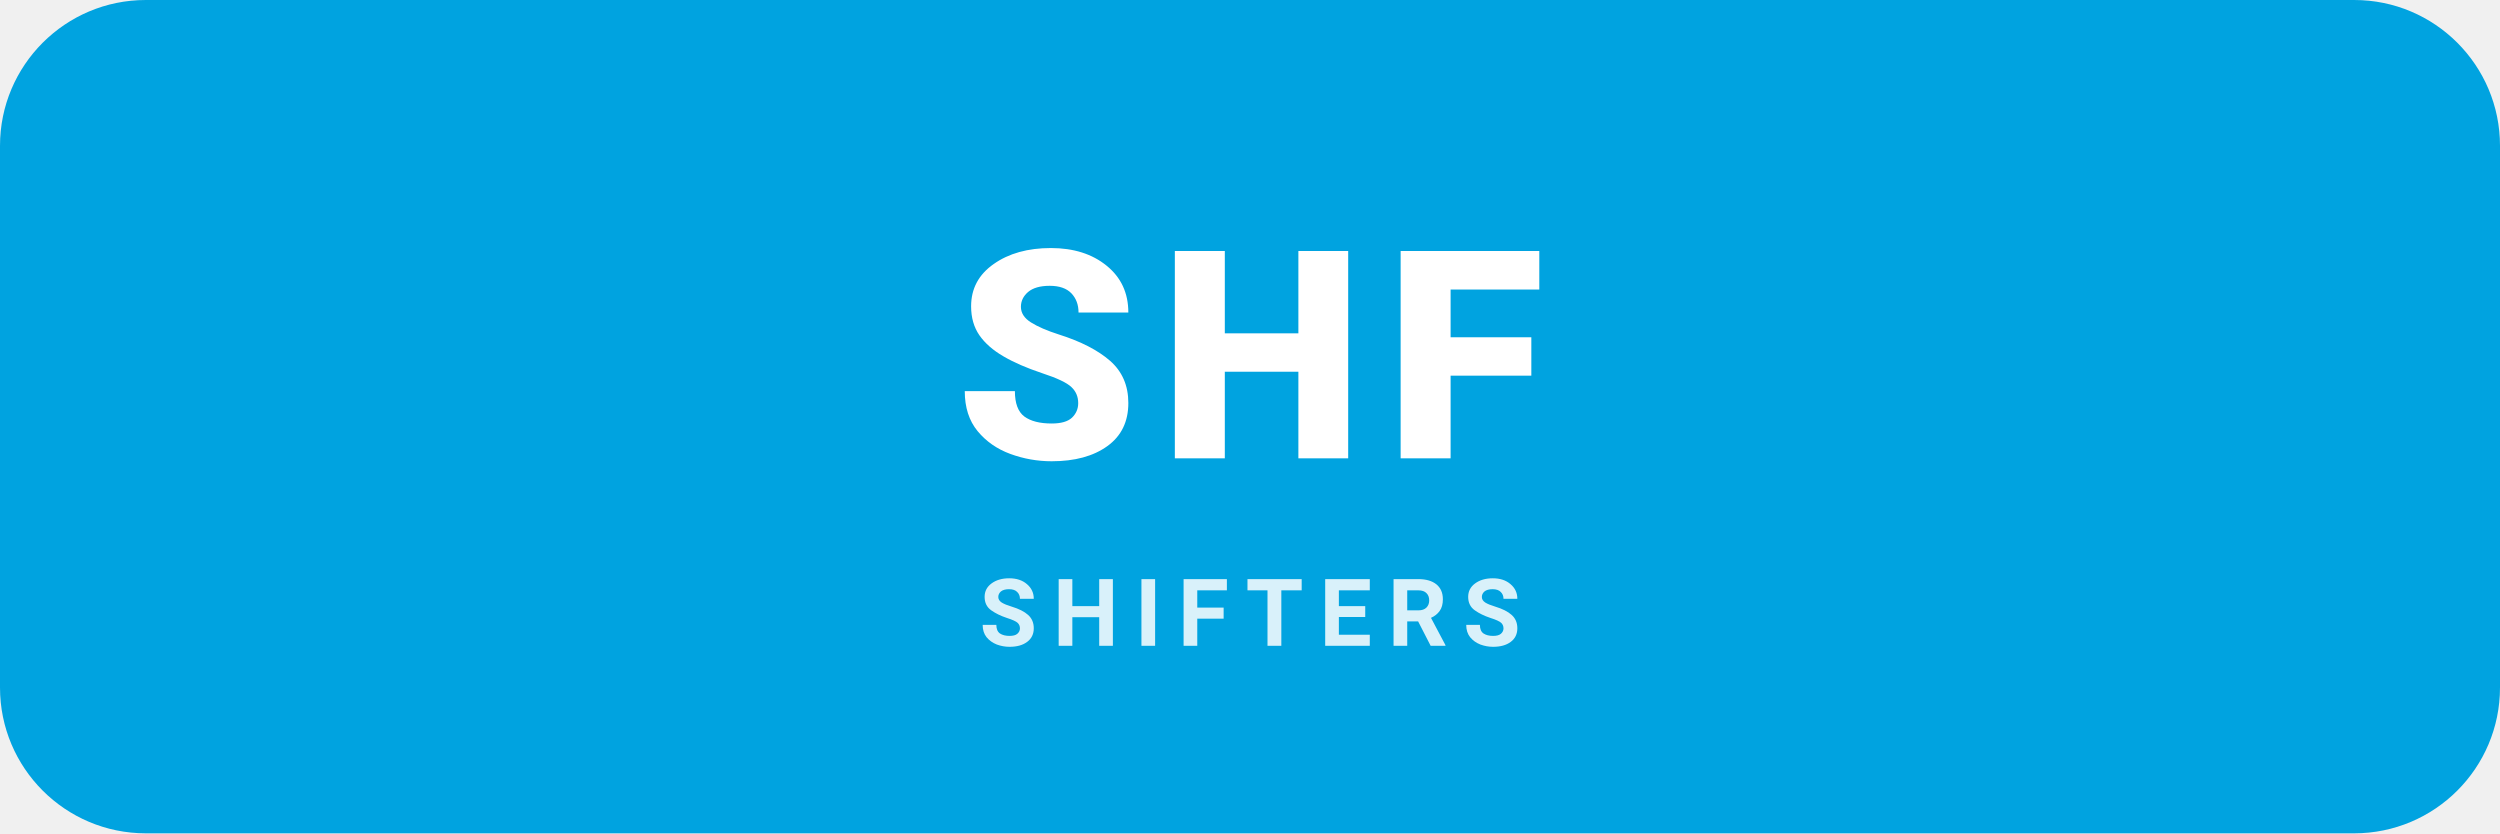
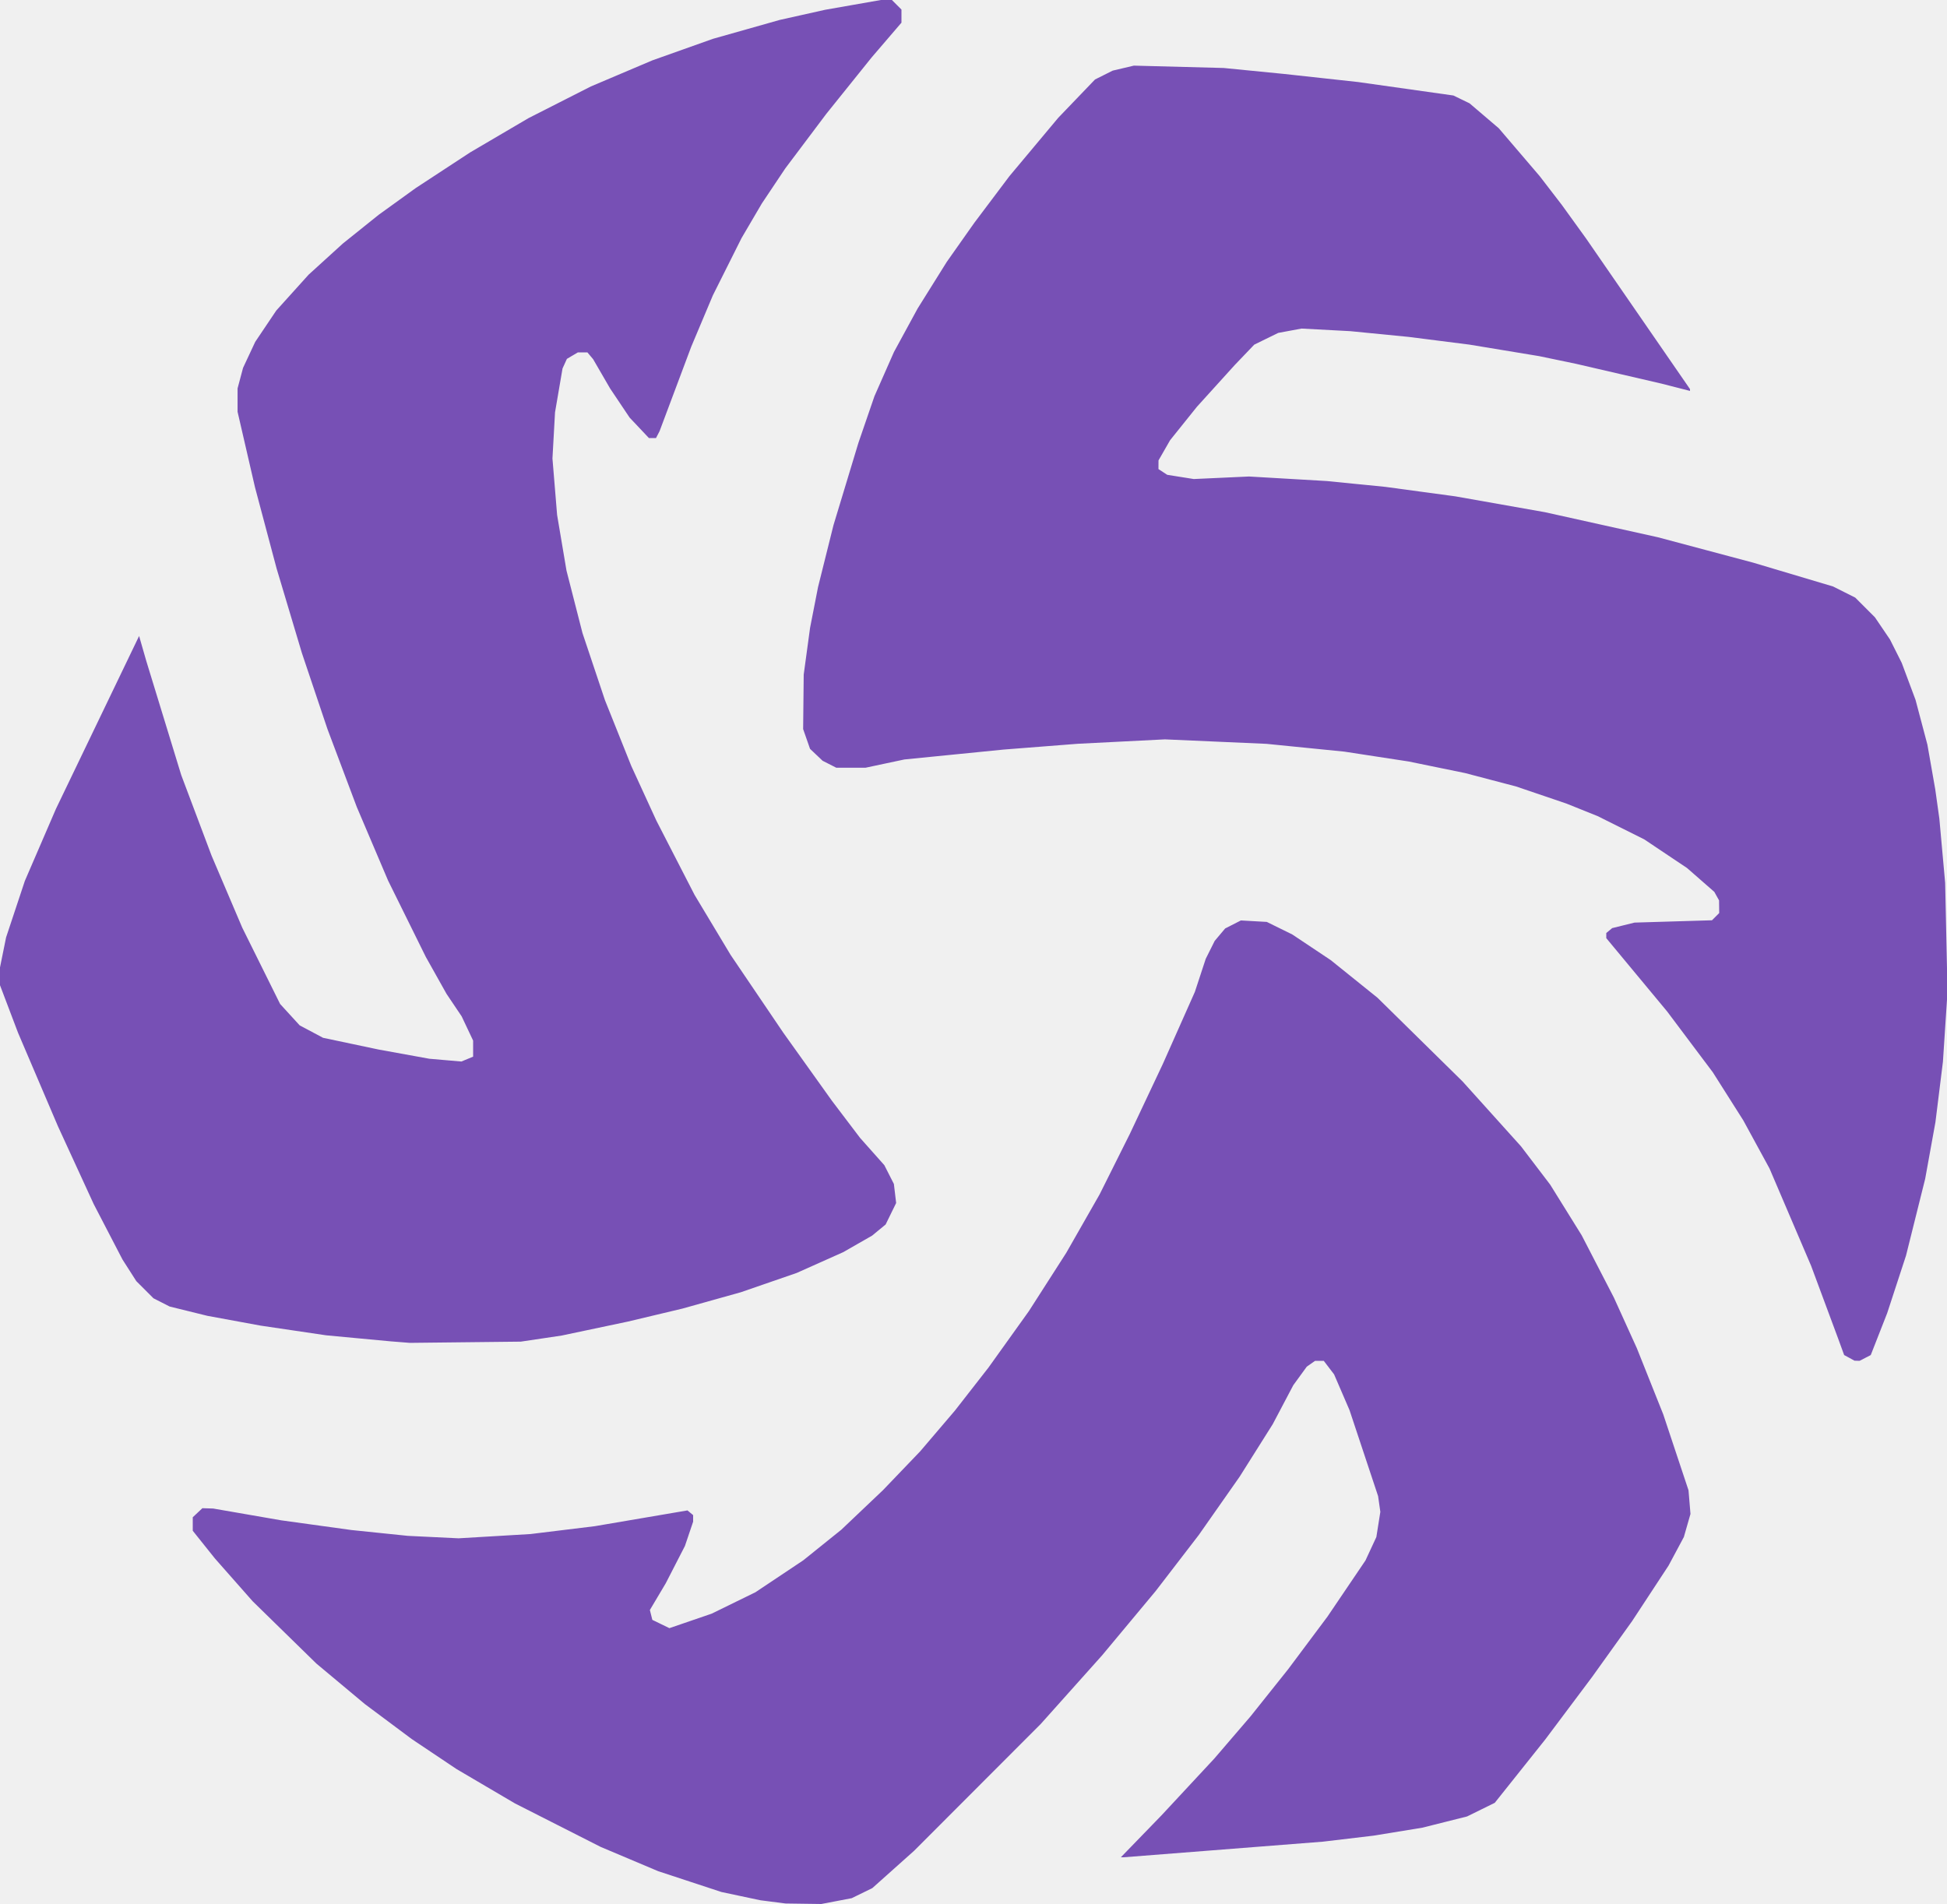
- <svg xmlns="http://www.w3.org/2000/svg" viewBox="0 0 240 80" width="240" height="80">
-   <rect width="240" height="80" rx="14" fill="#00A3E0" />
-   <text x="120" y="44" font-family="-apple-system, BlinkMacSystemFont, 'Segoe UI', Roboto, Helvetica, Arial, sans-serif" font-size="28" font-weight="900" fill="#FFFFFF" text-anchor="middle" letter-spacing="2">SHF</text>
-   <text x="120" y="62" font-family="-apple-system, BlinkMacSystemFont, 'Segoe UI', Roboto, Helvetica, Arial, sans-serif" font-size="9" font-weight="700" fill="#FFFFFF" opacity="0.85" text-anchor="middle" letter-spacing="1.5">SHIFTERS</text>
+ <svg xmlns="http://www.w3.org/2000/svg" width="1000" height="978" viewBox="0 0 1000 978">
+   <image width="1000" height="978" preserveAspectRatio="none" />
+   <path d="m412.662 977.873-9.162-.127-6.5-.836-6.5-.836-10-2.123-10-2.124-16.23-5.343-16.23-5.344-14.77-6.235-14.77-6.235-22-11.165-22-11.164-15-8.82-15-8.822-11.5-7.705-11.5-7.705-12.055-8.995-12.056-8.995-12.444-10.4L162.5 854.5l-16.365-16-16.365-16-9.7-11-9.7-11-5.685-7.11L99 786.278v-6.93l2.477-2.328 2.477-2.327 2.773.086 2.773.086L127 777.9l17.5 3.033 18 2.487 18 2.488 14.5 1.496 14.5 1.496 13 .631 13 .63 18.5-1.096 18.5-1.097 16.5-2.016 16.5-2.016 23.798-4.05 23.797-4.051 1.452 1.205 1.453 1.206v3.367l-2.105 6.234-2.105 6.234-4.927 9.588-4.926 9.589-4.079 6.865-4.078 6.865.635 2.532.636 2.532 4.38 2.128 4.382 2.129 10.843-3.719 10.844-3.718 11.254-5.505 11.255-5.505 12.288-8.206 12.288-8.206 9.771-7.86 9.772-7.859 10.686-10.15 10.686-10.149 9.551-9.965 9.551-9.966 8.953-10.5 8.952-10.5 8.578-11 8.578-11 10.38-14.5 10.378-14.5 9.616-15 9.616-15 8.56-15 8.56-15 7.745-15.5 7.746-15.5 8.49-18 8.492-18 8.223-18.5 8.222-18.5 2.794-8.5 2.794-8.5 2.305-4.607 2.305-4.608 2.681-3.186 2.682-3.187 4.037-2.06 4.038-2.06 6.653.377 6.653.376 6.546 3.222 6.547 3.223 9.887 6.598 9.887 6.598 12 9.657 12 9.657 21.845 21.493 21.845 21.494 15.012 16.672 15.012 16.673 7.49 9.834 7.49 9.834 8.082 13 8.082 13 8.271 16 8.272 16 5.9 13 5.9 13 6.782 17 6.783 17 6.487 19.5 6.486 19.5.503 6.072.503 6.072-1.699 5.928-1.7 5.928-3.925 7.33-3.925 7.331-9.36 14.261-9.36 14.26-10.323 14.41-10.322 14.408-11.99 16-11.989 16-12.961 16.262-12.962 16.263-7.115 3.504-7.114 3.503-11.5 2.887-11.5 2.887-12.5 2.04-12.5 2.041-13 1.545-13 1.545-51.149 4.012L577.203 954h-1.52l10.42-10.75 10.42-10.75 13.587-14.608 13.586-14.608 9.292-10.824 9.291-10.824 9.66-12.108 9.659-12.108 10.098-13.514 10.099-13.513 9.763-14.426 9.762-14.427 2.796-6.02 2.796-6.02 1.022-6.46 1.022-6.46-.573-4.04-.574-4.04-7.337-22.078-7.337-22.077-3.962-9.19-3.962-9.19-2.656-3.482-2.657-3.483h-4.453l-2.133 1.494-2.133 1.494-3.46 4.756-3.46 4.756-5.274 10-5.274 10-8.505 13.5-8.506 13.5-10.513 15-10.514 15-11.065 14.39-11.066 14.39-13.73 16.482-13.731 16.482-15.76 17.628-15.762 17.628-32.53 32.58-32.529 32.579-10.735 9.59-10.735 9.59-5.283 2.584-5.283 2.585-7.82 1.496-7.82 1.496ZM953.8 698.96l-1.3-.04-2.662-1.446-2.662-1.445-1.555-4.265-1.555-4.264-6.93-18.655-6.93-18.654-10.685-25.002-10.683-25-6.729-12.345-6.728-12.344-7.813-12.33-7.813-12.33-11.764-15.67-11.764-15.67-15.614-18.809L825 481.883v-2.638l1.515-1.257 1.515-1.257 5.735-1.417 5.735-1.417 19.899-.597 19.898-.597 1.852-1.852L883 469l-.035-3.25-.036-3.25-1.218-2.19-1.218-2.192-6.996-6.12-6.997-6.12-11-7.366-11-7.366-12-5.988-12-5.988-8-3.211-8-3.212-12.881-4.376-12.881-4.377-13.12-3.45-13.118-3.45-14.5-2.976-14.5-2.975-16.5-2.528-16.5-2.53-20-2.003-20-2.003-26.092-1.15-26.093-1.15-22.407 1.135-22.408 1.136-19 1.483-19 1.484-25.5 2.543-25.5 2.544-10 2.126-10 2.126-7.5-.01-7.5-.01-3.5-1.78-3.5-1.78-3.227-3.063-3.228-3.062-1.772-5.076-1.773-5.075.147-14 .147-14 1.632-12 1.632-12 2.054-10.5 2.054-10.5 3.959-15.873 3.96-15.873 6.399-21.127 6.399-21.127 4.124-12 4.123-12 5.005-11.34 5.004-11.34 6.073-11.16 6.074-11.16 7.498-12 7.497-12 7.05-10 7.05-10 9.028-12 9.027-12 12.532-14.982L543.5 60.536l9.457-9.856 9.457-9.856 4.543-2.275 4.543-2.275 5.433-1.28 5.433-1.281 23.067.604 23.067.605 15.5 1.53 15.5 1.529 19 2.076 19 2.076 24.487 3.459 24.487 3.46 4.152 2.009 4.152 2.01 7.5 6.399 7.499 6.399L780.3 78.184 790.824 90.5l5.668 7.369 5.668 7.368 6.232 8.632 6.233 8.631 26.688 38.683L868 199.866v.93l-7.25-1.857-7.25-1.857-22-5.099-22-5.099-9.5-1.979-9.5-1.979-17.901-2.957-17.902-2.957-15.598-1.981-15.599-1.98-15-1.475-15-1.475-12.5-.665-12.5-.666-6 1.115-6 1.115-6.15 3.014-6.15 3.013-5.012 5.236-5.012 5.237-9.714 10.724-9.713 10.724-6.888 8.585-6.887 8.584-2.978 5.192-2.977 5.191-.01 2.227-.008 2.227 2.25 1.468 2.25 1.468 6.819 1.085 6.818 1.085 14.182-.651 14.18-.651 20 1.166 20 1.167 15 1.495 15 1.494 18 2.438 18 2.439 23 4.067 23 4.067 29 6.436 29 6.437 24.5 6.53 24.5 6.531 20.5 6.116 20.5 6.115 5.684 2.853 5.683 2.852 5.051 5.052 5.052 5.052 3.879 5.717 3.878 5.718 3.013 6 3.012 6 3.546 9.5 3.545 9.5 3.047 11.5 3.046 11.5 2.02 11.5 2.018 11.5 1.05 7.5 1.048 7.5 1.491 16.5 1.492 16.5.603 28 .602 28-1.176 17.94-1.177 17.939-1.922 15.5-1.922 15.502-2.636 14.56-2.635 14.559-4.919 19.714-4.918 19.715-4.84 14.785-4.838 14.786-4.22 10.767-4.221 10.767-2.868 1.483-2.869 1.483ZM239 689.455l-28.5.315-5-.395-5-.395-16.5-1.546-16.5-1.547-16.846-2.491-16.846-2.492-13.654-2.512-13.654-2.513-9.687-2.387-9.687-2.387-4.158-2.121-4.158-2.122-4.393-4.392-4.393-4.393-3.56-5.566-3.56-5.566-7.384-14.222-7.384-14.223-9.191-20-9.191-20-10.242-24-10.241-24-4.636-12.217L0 506.066v-9.15l1.562-7.708 1.562-7.708L7.94 467l4.817-14.5L20.74 434l7.984-18.5 21.36-44.408 21.36-44.409 1.843 6.409 1.842 6.408 8.977 29.306 8.977 29.306 7.79 20.694 7.789 20.694 7.882 18.5 7.882 18.5 9.719 19.595 9.718 19.594 5.016 5.488 5.016 5.488 6.003 3.2 6.003 3.2 14.3 3.021 14.299 3.022 13 2.36 13 2.361 8.234.713 8.235.714 3.015-1.25 3.016-1.249v-4.128l-.002-4.129-2.944-6.225-2.945-6.225-3.884-5.775-3.884-5.775-5.326-9.5-5.326-9.5-9.688-19.605-9.687-19.606-8.035-18.894-8.035-18.895-7.526-20-7.526-20-6.557-19.5-6.558-19.5-6.499-21.725-6.5-21.724-5.55-20.859-5.551-20.858-4.48-19.417-4.48-19.417.004-6 .003-6 1.402-5.268 1.403-5.269 3.127-6.682 3.127-6.683 5.411-8.049 5.411-8.049 8.298-9.202 8.297-9.201 8.808-8.012 8.809-8.012 9.191-7.37 9.192-7.371 9.5-6.858 9.5-6.859 14-9.174 14-9.173 15-8.808 15-8.807 16-8.13 16-8.128 15.78-6.694 15.781-6.694 15.555-5.532 15.555-5.533 17.165-4.855L400.5 10.23l11.681-2.608 11.681-2.609 14.294-2.507L452.449 0h5.641l2.455 2.455L463 4.909v6.738l-7.658 8.927-7.658 8.926-11.65 14.5-11.65 14.5-10.525 14-10.525 14-6.017 9-6.017 9-5.21 8.882-5.21 8.882-7.374 14.723-7.373 14.723-5.544 13.167-5.543 13.166-8.148 21.729-8.148 21.728-.91 1.75-.91 1.75h-3.64l-4.954-5.25-4.954-5.25-5.025-7.5-5.024-7.5-4.347-7.5-4.348-7.5-1.474-1.75-1.474-1.75h-4.881l-2.82 1.665-2.819 1.666-1.125 2.47-1.125 2.469-1.926 11.268-1.927 11.267-.659 11.848-.659 11.847 1.194 14.5 1.193 14.5 2.408 14.284 2.407 14.284 4.11 16.051 4.11 16.052 5.768 17.231 5.769 17.231 6.757 16.891 6.757 16.89 6.445 14.043 6.445 14.043 9.812 19.081 9.813 19.082 9.258 15.418 9.258 15.419 13.544 20 13.543 20 12.503 17.5 12.502 17.5 7.204 9.5 7.205 9.5 6.224 7 6.225 7 2.455 4.828 2.455 4.828.578 4.886.579 4.886-2.699 5.515-2.698 5.516-3.474 2.864-3.474 2.863-7.429 4.25-7.429 4.251-11.937 5.335-11.937 5.335-14.347 4.955-14.346 4.955-14.99 4.198-14.99 4.197-14.01 3.337-14.01 3.336-17 3.587-17 3.588-10.5 1.565-10.5 1.565z" style="fill:#7750b5" />
</svg>
